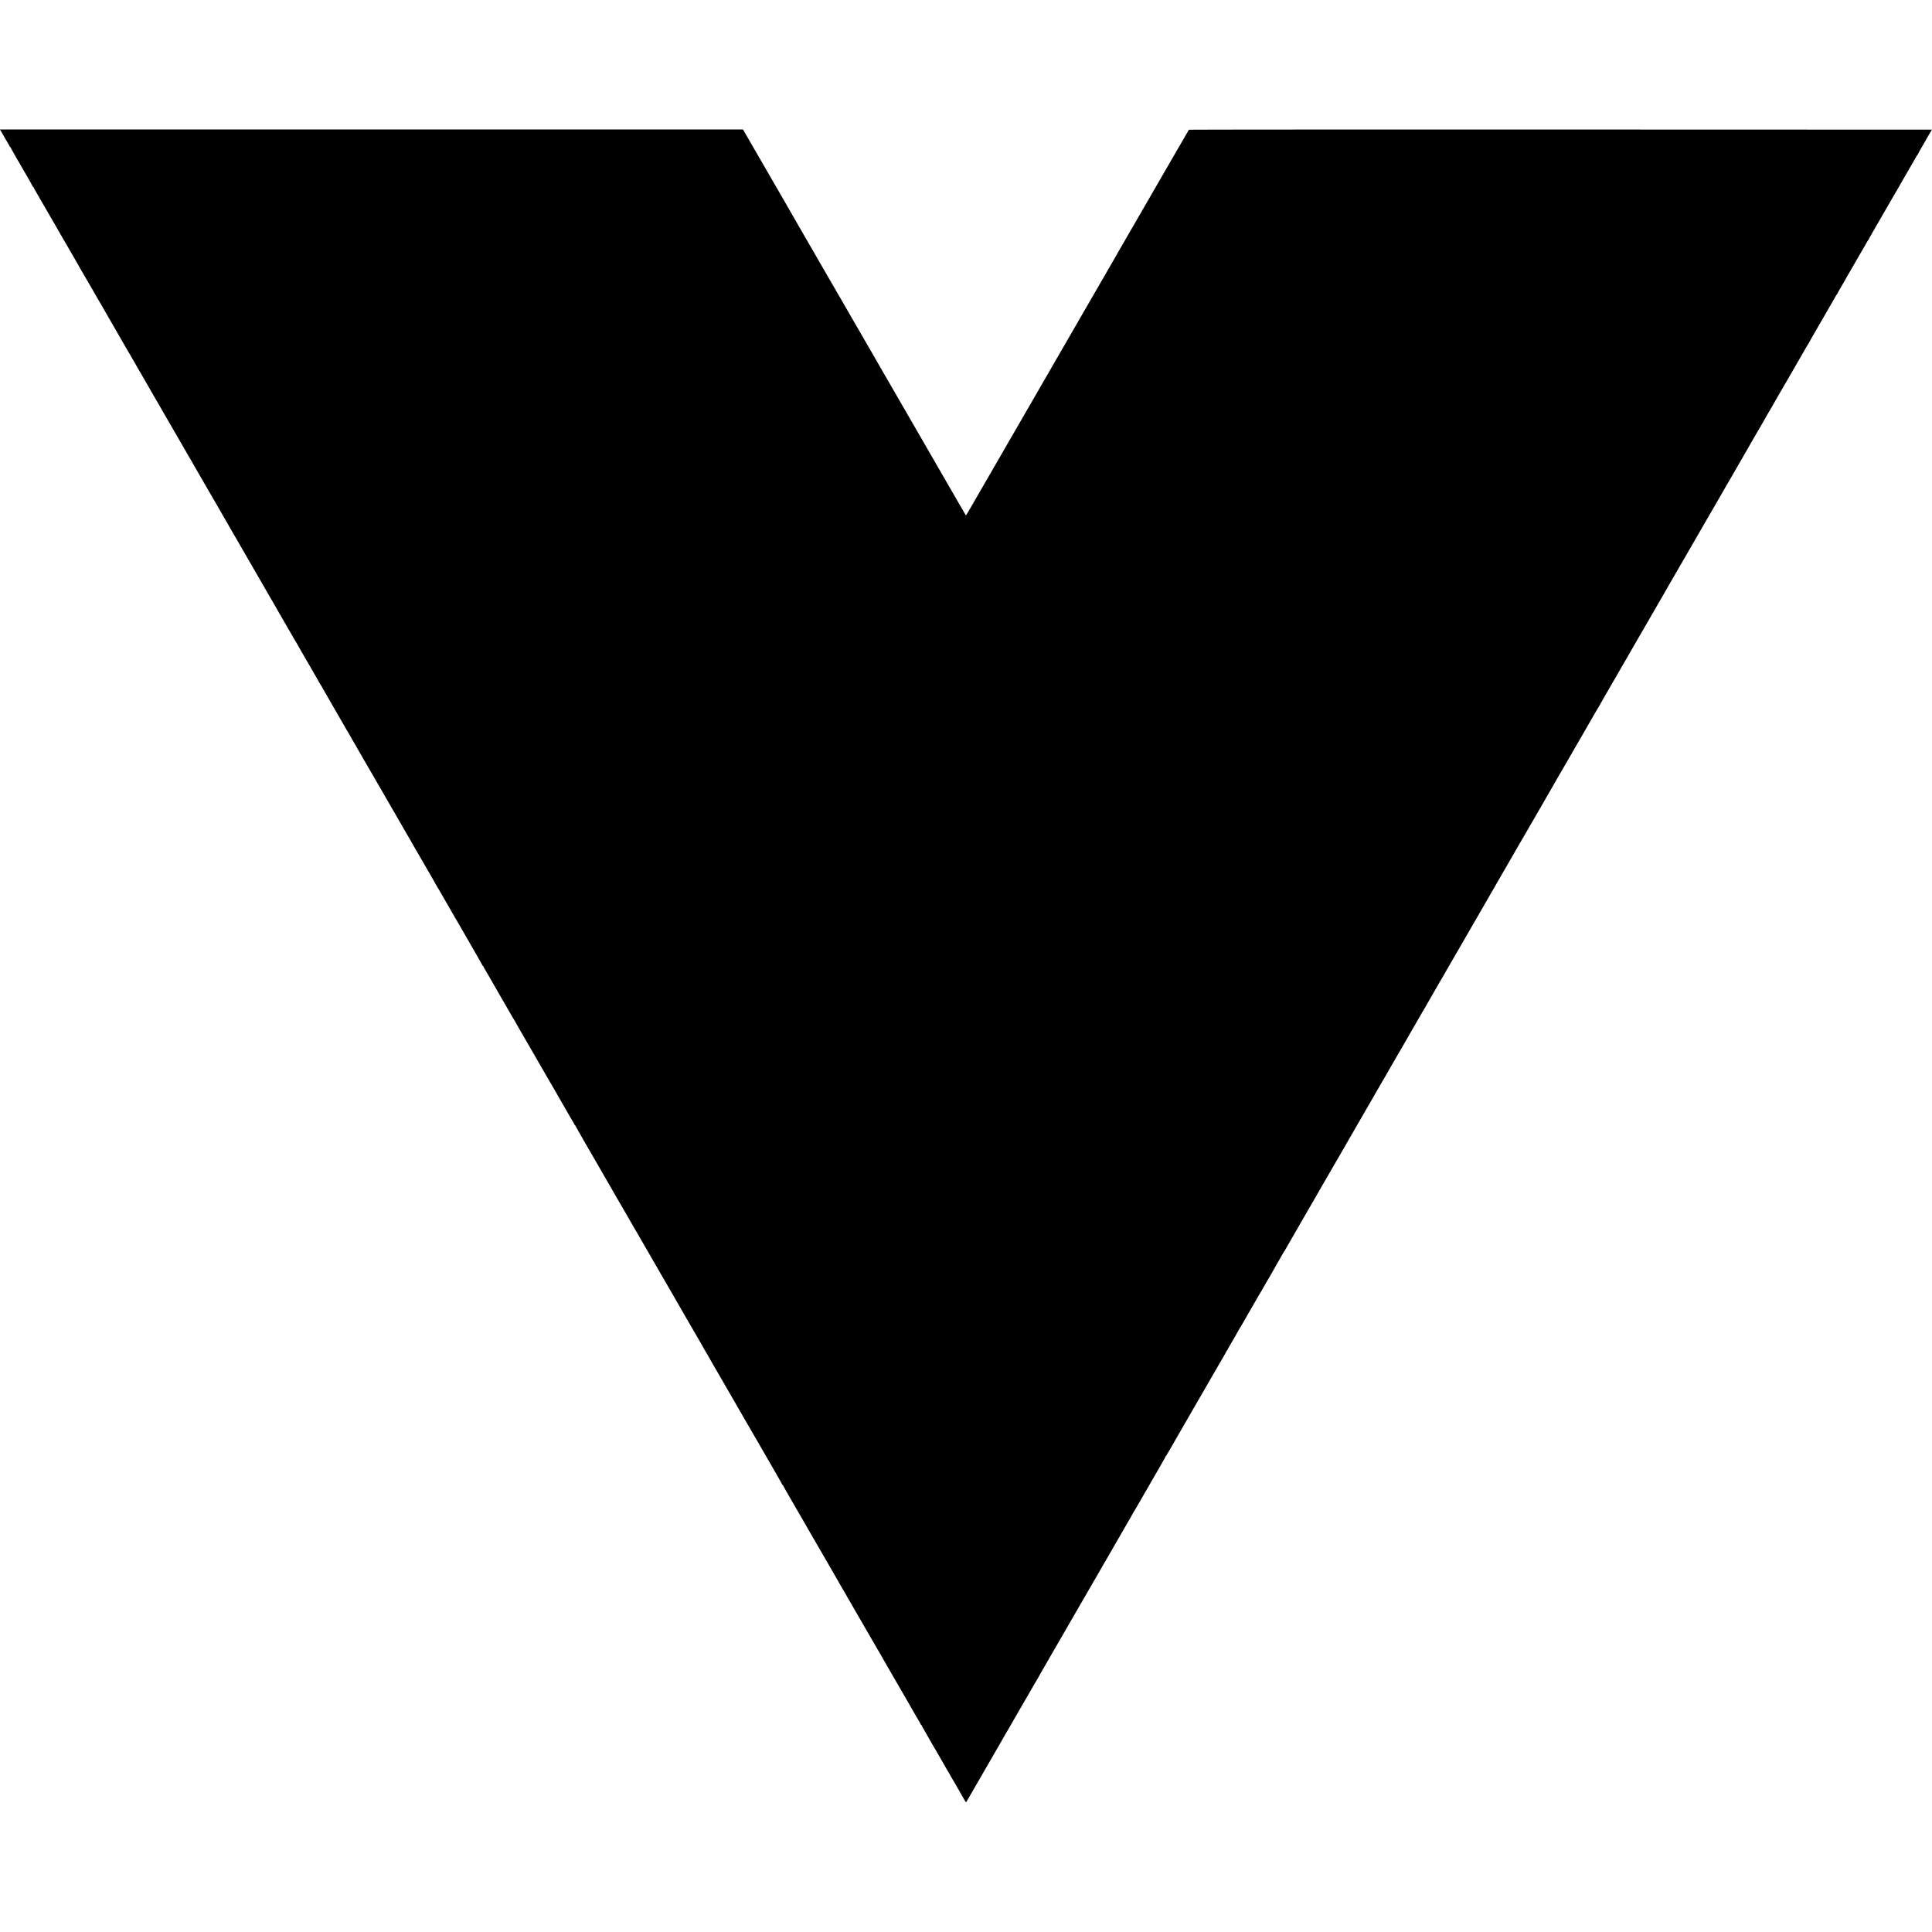
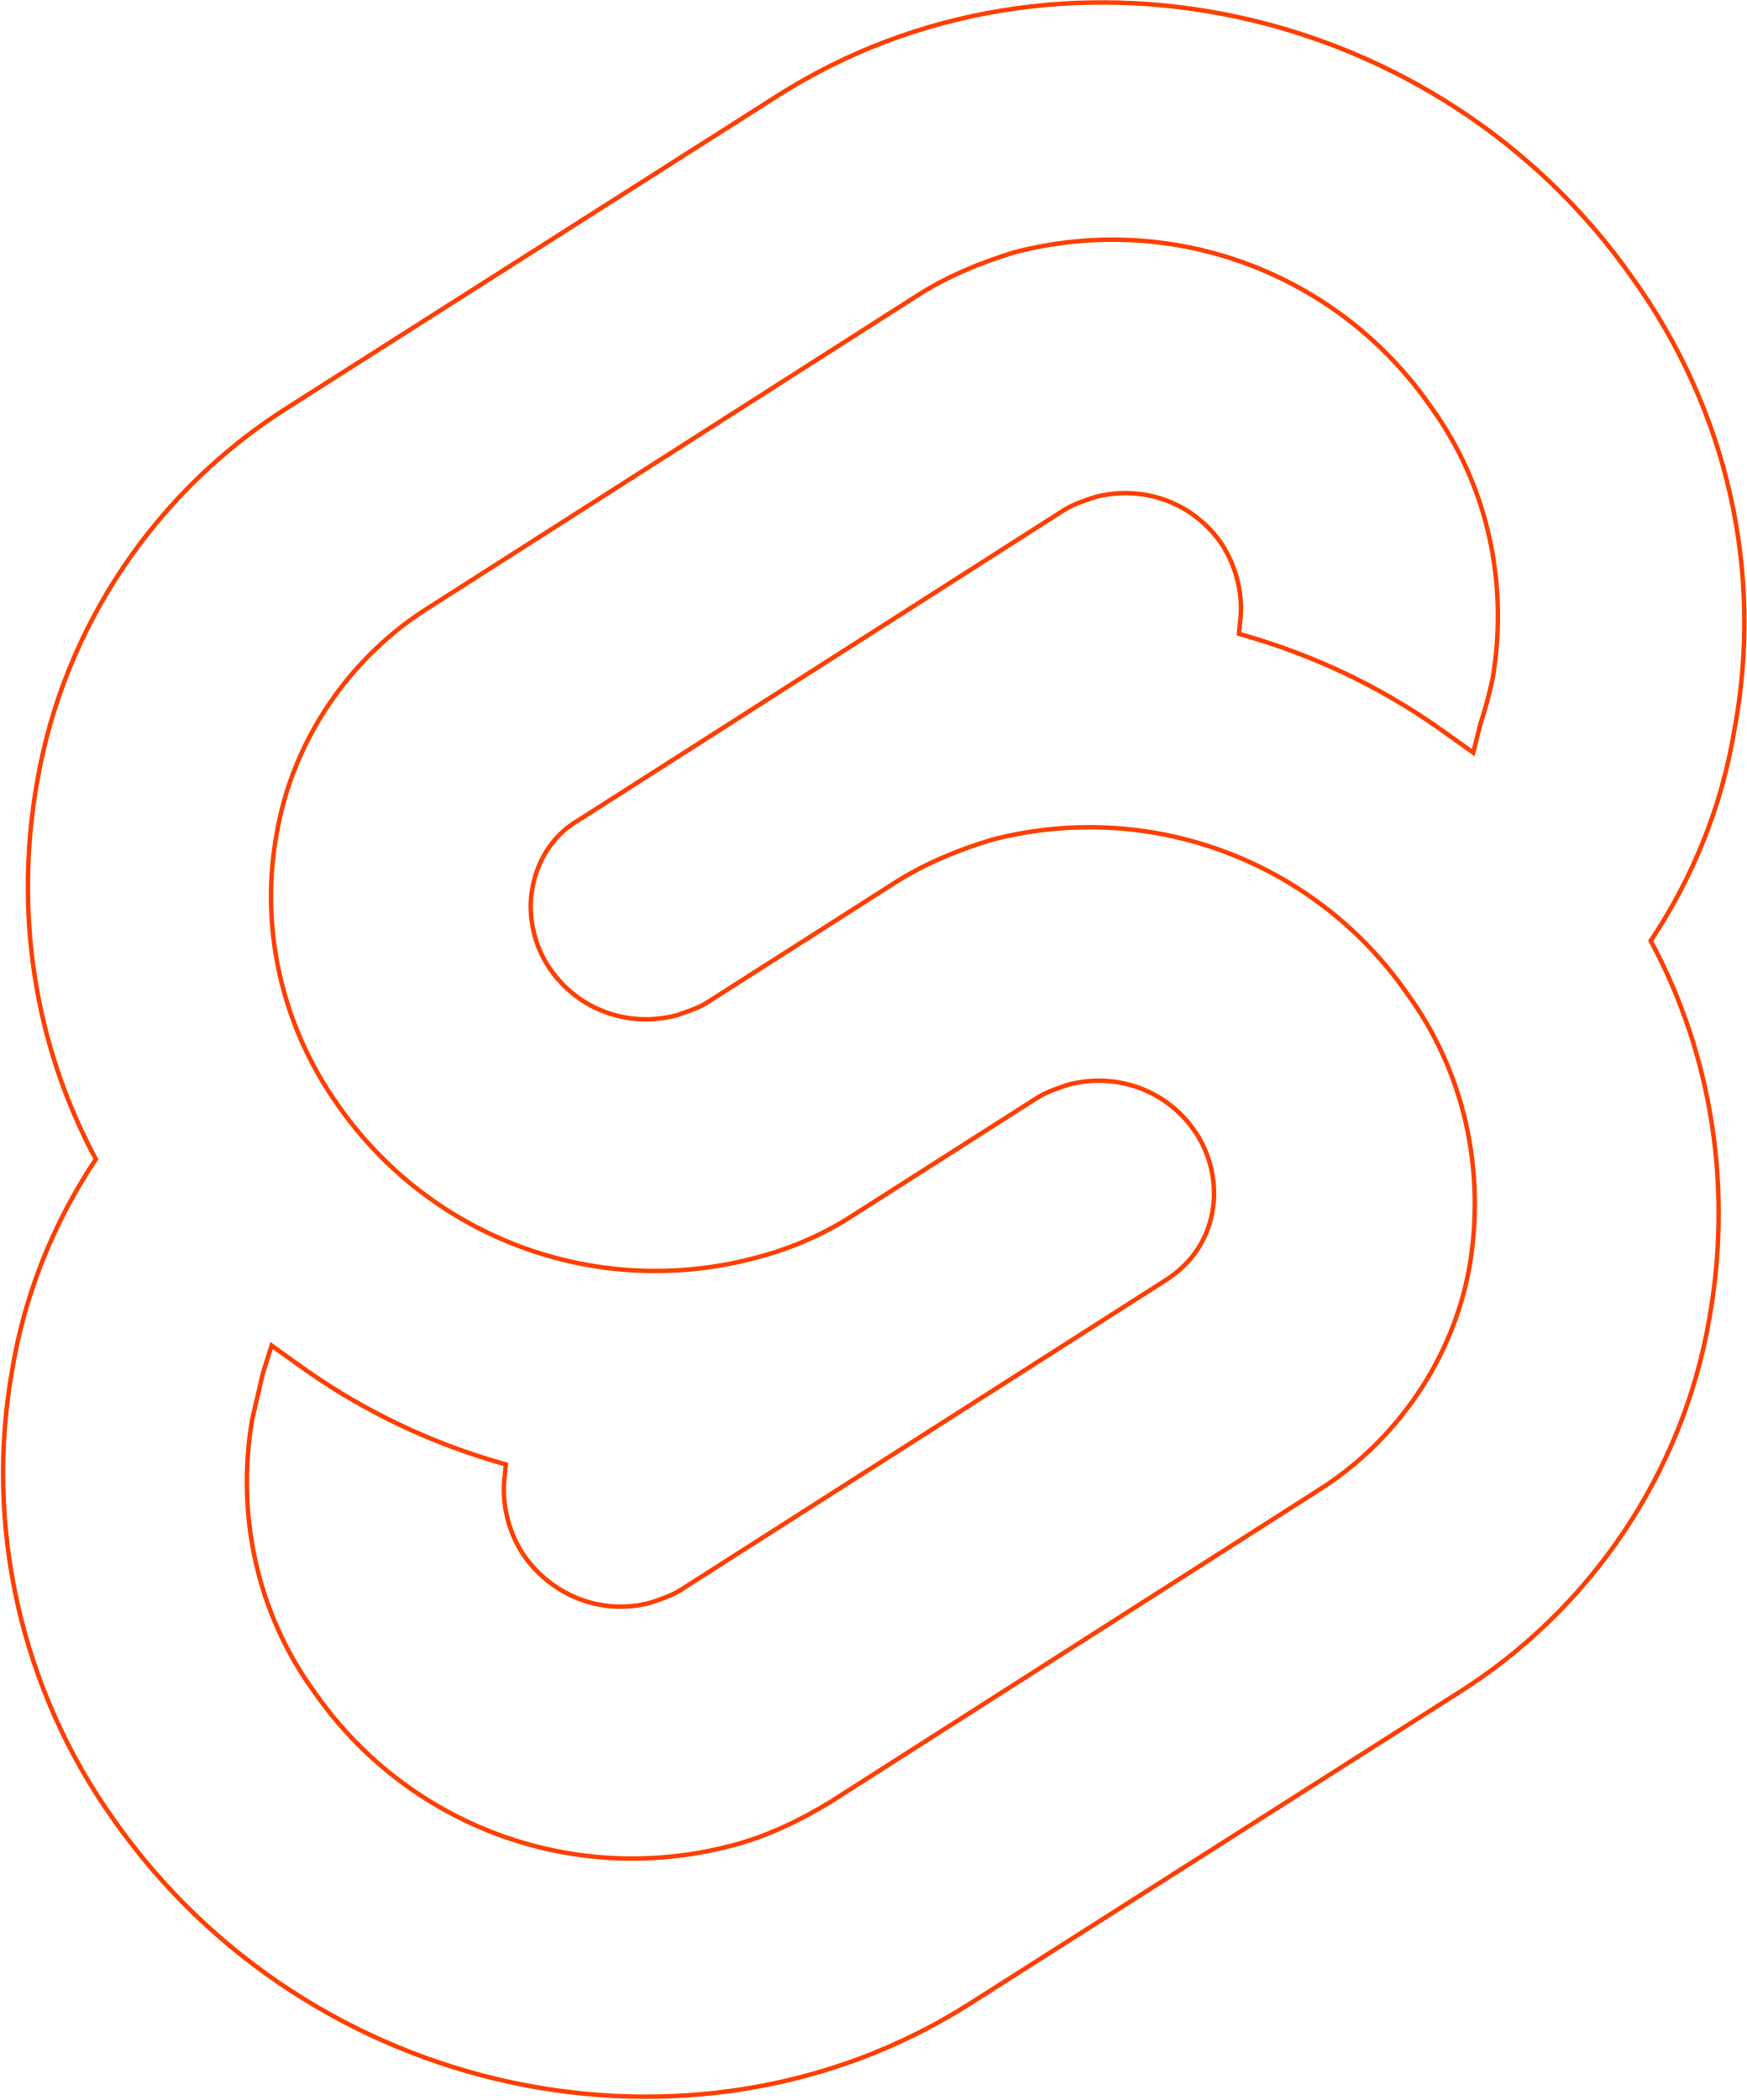
- <svg xmlns="http://www.w3.org/2000/svg" version="1.0" width="16pt" height="16pt" viewBox="0 0 16 16" preserveAspectRatio="xMidYMid meet">
-   <g transform="translate(0,16) scale(0.00032,-0.00032)" fill="#000000" stroke="none">
-     <path d="M18 46618 c45 -75 122 -207 122 -211 0 -2 25 -45 55 -95 30 -50 55 -96 55 -102 0 -5 5 -10 10 -10 6 0 10 -4 10 -9 0 -5 73 -135 161 -288 89 -153 173 -298 187 -323 14 -25 32 -57 41 -72 88 -149 187 -324 189 -335 2 -7 8 -13 13 -13 5 0 9 -4 9 -10 0 -5 46 -89 103 -187 175 -302 490 -846 507 -876 8 -16 20 -36 25 -45 28 -46 290 -498 339 -585 13 -23 74 -129 136 -236 61 -107 123 -215 137 -240 14 -25 29 -50 33 -56 5 -5 23 -37 40 -70 18 -33 38 -67 44 -75 11 -16 21 -33 63 -109 14 -25 29 -50 33 -56 4 -5 21 -35 38 -65 55 -100 261 -455 269 -465 4 -5 14 -21 20 -35 15 -29 41 -75 103 -180 24 -41 52 -88 60 -105 9 -16 57 -100 107 -185 112 -193 362 -626 380 -660 8 -14 23 -38 33 -55 11 -16 23 -37 27 -45 4 -8 26 -46 48 -85 23 -38 53 -90 67 -115 46 -81 64 -113 178 -310 62 -107 121 -210 132 -227 37 -67 56 -99 85 -148 16 -27 32 -57 36 -65 4 -8 15 -27 25 -42 9 -15 53 -89 96 -165 44 -76 177 -307 296 -513 120 -206 268 -463 330 -570 131 -227 117 -203 200 -348 36 -62 73 -125 82 -140 10 -15 21 -34 25 -42 4 -8 20 -37 36 -65 17 -27 38 -65 48 -82 49 -85 64 -111 87 -153 13 -25 28 -49 32 -55 4 -5 78 -134 165 -285 87 -151 166 -288 176 -305 10 -16 26 -43 35 -59 9 -17 125 -217 257 -445 132 -229 253 -441 270 -471 17 -30 45 -79 64 -108 18 -29 33 -54 33 -57 0 -2 20 -37 44 -77 24 -40 123 -212 221 -383 97 -170 190 -330 205 -355 16 -25 39 -65 53 -90 13 -25 81 -144 152 -265 70 -121 137 -238 150 -260 12 -22 37 -65 55 -95 18 -30 43 -73 55 -95 12 -22 48 -85 80 -140 77 -132 163 -280 190 -330 13 -22 71 -123 130 -225 59 -102 116 -199 126 -217 10 -17 29 -50 43 -72 15 -22 26 -43 26 -45 0 -2 27 -50 60 -106 33 -56 60 -103 60 -105 0 -2 55 -98 90 -155 8 -14 182 -316 239 -414 13 -22 45 -79 72 -124 27 -46 49 -86 49 -89 0 -2 14 -24 30 -48 16 -24 30 -46 30 -49 0 -5 74 -135 100 -176 5 -8 24 -42 43 -75 50 -88 58 -101 262 -455 104 -179 199 -345 213 -370 14 -25 28 -49 32 -55 4 -5 17 -26 28 -45 10 -19 62 -109 114 -200 114 -197 133 -230 170 -295 16 -27 33 -57 38 -65 17 -28 96 -165 103 -180 4 -8 16 -28 26 -45 10 -16 77 -131 148 -255 72 -124 181 -313 243 -420 62 -107 121 -209 131 -227 35 -62 323 -560 392 -678 38 -66 83 -145 100 -175 16 -30 33 -59 37 -65 4 -5 17 -27 29 -47 34 -61 56 -100 90 -156 17 -29 31 -55 31 -57 0 -2 17 -32 39 -67 21 -35 134 -229 251 -433 117 -203 235 -407 261 -451 27 -45 49 -85 49 -88 0 -4 8 -19 19 -34 15 -21 200 -341 309 -533 10 -19 33 -58 51 -87 17 -29 31 -54 31 -56 0 -2 25 -44 55 -94 30 -50 55 -95 55 -98 0 -4 6 -15 14 -23 7 -9 27 -41 43 -71 17 -30 170 -297 342 -594 171 -296 311 -542 311 -547 0 -5 5 -9 10 -9 6 0 10 -4 10 -10 0 -5 22 -47 49 -92 27 -46 58 -99 68 -118 24 -43 81 -140 93 -160 5 -8 66 -114 135 -235 69 -121 130 -227 135 -235 12 -21 259 -447 283 -490 10 -19 28 -47 38 -62 11 -14 19 -29 19 -32 0 -3 37 -69 83 -148 99 -170 305 -526 337 -583 13 -22 31 -53 41 -70 11 -16 22 -37 26 -45 7 -14 82 -146 103 -180 14 -24 181 -311 205 -355 13 -22 46 -80 75 -130 29 -49 64 -110 78 -135 14 -25 51 -88 82 -140 31 -52 59 -102 63 -110 4 -8 18 -33 31 -55 205 -353 284 -489 309 -535 17 -30 45 -78 62 -106 18 -28 36 -60 39 -72 4 -12 12 -22 17 -22 5 0 9 -4 9 -10 0 -5 109 -197 241 -427 133 -230 250 -431 259 -448 51 -90 222 -385 280 -485 37 -63 78 -135 92 -160 14 -25 67 -117 118 -205 51 -88 101 -175 111 -193 34 -58 55 -95 149 -257 51 -88 101 -173 110 -190 9 -16 76 -131 147 -255 72 -124 140 -241 151 -260 61 -108 281 -489 355 -615 38 -66 77 -133 87 -150 35 -63 91 -161 100 -175 14 -23 99 -169 128 -220 54 -97 135 -235 142 -245 4 -5 20 -32 35 -60 26 -48 238 -416 276 -480 10 -16 26 -46 37 -65 30 -53 382 -661 403 -695 10 -16 22 -37 26 -45 4 -8 26 -48 50 -88 24 -41 43 -75 43 -77 0 -2 22 -40 50 -85 27 -45 50 -84 50 -86 0 -3 38 -69 83 -147 84 -142 302 -520 340 -587 10 -19 34 -60 52 -90 18 -30 44 -75 57 -100 14 -25 45 -79 70 -120 25 -41 56 -96 70 -121 14 -25 77 -133 138 -240 62 -107 122 -210 132 -229 25 -43 310 -535 337 -581 11 -19 26 -45 34 -59 17 -32 238 -414 266 -460 11 -19 24 -41 28 -49 3 -7 75 -133 160 -278 84 -146 153 -269 153 -274 0 -5 5 -9 10 -9 6 0 10 -4 10 -10 0 -5 82 -150 181 -322 182 -314 201 -346 240 -415 12 -21 80 -139 152 -263 71 -124 141 -245 155 -270 14 -25 28 -49 32 -55 6 -8 145 -248 220 -380 37 -66 209 -362 229 -395 11 -19 24 -42 28 -49 4 -8 67 -118 140 -243 73 -125 133 -230 133 -233 0 -2 15 -28 33 -57 19 -29 47 -78 64 -108 17 -30 53 -93 79 -139 53 -90 82 -141 157 -272 82 -142 115 -199 381 -659 142 -245 268 -463 281 -485 12 -22 71 -125 132 -230 60 -104 172 -298 248 -430 76 -132 146 -253 156 -270 11 -16 22 -36 26 -44 3 -8 30 -54 60 -103 29 -49 53 -91 53 -93 0 -3 18 -34 40 -70 22 -36 40 -67 40 -69 0 -2 37 -66 81 -142 45 -77 98 -168 119 -204 20 -36 47 -81 58 -100 12 -19 27 -47 33 -62 6 -16 15 -28 20 -28 5 0 9 -4 9 -9 0 -6 63 -118 140 -251 77 -133 140 -243 140 -245 0 -2 18 -33 41 -70 22 -37 49 -83 60 -101 10 -19 29 -51 40 -71 25 -45 109 -189 126 -218 7 -11 17 -29 22 -40 6 -11 22 -38 35 -60 14 -22 37 -62 52 -90 14 -27 35 -62 45 -77 11 -14 19 -29 19 -32 0 -3 18 -35 40 -71 22 -36 40 -67 40 -69 0 -2 19 -35 42 -72 23 -38 55 -94 72 -124 26 -47 139 -244 171 -298 6 -9 21 -36 34 -60 28 -48 37 -51 51 -19 6 12 19 36 29 52 10 17 27 46 38 65 11 19 104 181 208 360 103 179 199 345 213 370 14 25 42 74 64 109 21 34 38 65 38 67 0 2 18 33 40 69 22 36 40 67 40 69 0 3 177 310 199 346 16 26 136 234 140 244 2 5 25 44 52 88 27 44 49 81 49 84 0 2 18 34 40 70 22 36 40 67 40 69 0 2 20 36 43 77 35 58 169 289 297 513 9 17 50 86 90 155 40 69 86 150 103 180 16 30 35 62 41 70 6 8 16 24 22 35 35 64 72 129 167 293 59 100 116 199 127 220 11 20 30 53 41 72 43 72 1070 1850 1121 1940 14 25 65 113 113 195 48 83 96 166 107 185 10 19 28 50 38 68 11 18 73 124 137 235 64 111 175 303 246 427 71 124 173 299 225 390 52 91 116 202 143 248 27 45 49 85 49 89 0 4 6 14 14 22 7 9 28 43 46 76 26 47 251 436 378 655 11 19 29 51 40 70 11 19 101 176 201 348 99 172 181 317 181 323 0 5 5 9 10 9 6 0 10 5 10 11 0 6 8 23 18 37 11 15 32 52 49 82 16 30 130 228 253 440 122 212 234 405 248 430 13 25 39 70 57 100 39 65 69 117 130 225 25 44 50 87 55 95 12 19 78 134 220 380 61 107 129 224 150 260 161 277 222 382 246 425 15 28 47 83 71 123 24 41 43 78 43 83 0 5 4 9 8 9 4 0 13 12 19 28 7 15 23 45 36 67 66 110 277 478 277 483 0 3 6 13 14 21 7 9 27 41 43 71 17 30 45 80 63 110 34 57 375 649 394 685 6 11 16 27 22 35 6 8 26 42 44 75 18 33 41 74 51 90 10 17 24 41 32 55 54 97 72 128 88 152 11 14 19 28 19 30 0 3 79 141 175 308 96 167 175 305 175 308 0 3 6 13 14 21 7 9 26 39 41 66 33 60 276 483 338 587 24 40 46 80 50 88 4 8 13 24 20 35 14 23 95 163 125 215 11 19 52 91 92 160 40 69 80 139 90 155 9 17 103 179 207 360 105 182 200 346 211 365 103 181 463 802 489 845 7 11 15 27 19 35 4 8 29 51 55 95 64 110 828 1433 848 1470 9 17 24 41 33 55 9 14 29 48 45 77 15 28 52 93 82 145 30 51 62 107 71 123 17 30 231 398 400 690 51 88 103 179 115 202 12 23 26 48 32 55 6 7 24 38 40 68 17 30 61 107 98 170 37 63 84 144 103 180 19 36 41 72 48 81 8 8 14 18 14 21 0 4 27 51 59 106 32 55 72 124 89 154 16 29 71 125 122 213 51 88 104 180 118 205 13 25 28 50 32 55 4 6 17 26 28 45 11 19 45 80 77 135 31 55 66 116 77 135 11 19 88 152 171 295 401 694 620 1072 650 1125 11 19 87 152 170 295 83 143 158 273 166 288 9 16 21 36 26 45 6 9 31 52 55 96 25 43 54 94 66 115 11 20 95 164 186 321 91 157 173 299 182 315 9 17 26 46 37 65 12 19 66 114 121 210 56 96 108 186 117 200 8 14 24 40 34 59 24 45 383 664 412 713 5 9 17 29 26 45 15 28 120 210 241 419 36 61 68 117 72 125 4 8 12 23 19 34 35 57 245 420 262 453 11 20 35 61 53 90 17 29 32 54 32 56 0 3 28 51 62 108 33 57 70 119 80 138 10 19 23 42 28 50 5 8 32 53 59 100 27 47 149 258 271 470 122 212 234 405 248 430 30 53 62 108 80 135 6 11 15 27 19 35 4 8 85 150 181 315 96 165 187 323 202 350 31 56 116 202 130 225 5 8 25 42 43 75 19 33 92 159 162 280 149 257 157 271 202 350 19 33 38 67 43 75 9 14 228 392 275 475 12 22 55 96 95 165 40 69 80 139 90 155 24 42 202 350 221 383 9 15 27 47 41 72 14 25 75 131 136 236 61 106 121 210 134 232 99 172 271 470 279 482 5 8 23 40 40 70 18 30 81 141 142 245 60 105 121 210 135 235 14 25 71 124 127 220 56 96 143 247 194 335 51 88 96 167 102 175 14 24 180 311 204 355 23 43 340 590 356 615 5 8 50 87 101 175 171 301 517 898 582 1008 25 43 46 81 46 83 0 2 12 23 27 47 14 23 40 67 56 97 16 30 35 62 42 70 7 8 15 22 18 30 4 8 20 38 37 65 16 28 33 57 37 65 6 12 111 196 143 250 5 8 55 95 112 193 57 98 113 195 126 215 12 20 27 46 32 57 6 11 14 27 20 35 5 8 76 130 156 270 80 140 165 287 187 325 23 39 52 90 66 115 13 25 30 52 37 61 8 8 14 18 14 21 0 4 41 77 92 165 50 87 175 302 276 478 101 176 208 360 236 408 28 49 67 117 86 152 19 35 41 70 48 77 6 6 12 15 12 19 0 7 124 224 167 291 12 21 23 40 23 42 0 2 21 40 46 83 26 43 55 92 64 109 54 95 327 568 354 614 19 30 45 75 59 100 71 128 82 145 89 148 4 2 8 8 8 13 0 5 42 82 94 172 311 538 496 858 518 897 14 25 40 70 58 100 18 30 42 71 53 90 10 19 79 139 152 265 73 127 142 246 153 265 10 19 43 76 72 125 29 50 63 108 75 130 65 116 80 140 87 143 4 2 8 8 8 12 0 8 114 212 140 250 6 8 14 24 20 35 5 11 54 97 108 190 l100 170 -9611 3 c-5286 1 -9614 -1 -9618 -5 -5 -6 -419 -719 -619 -1068 -89 -155 -267 -463 -323 -560 -38 -66 -81 -140 -95 -165 -31 -56 -263 -457 -526 -910 -110 -190 -224 -388 -254 -440 -29 -52 -61 -109 -71 -125 -23 -39 -243 -420 -268 -465 -11 -19 -204 -352 -428 -740 -224 -388 -477 -826 -563 -975 -85 -148 -185 -322 -222 -385 -37 -63 -120 -207 -185 -320 -65 -113 -177 -306 -248 -430 -72 -124 -172 -297 -222 -385 -51 -88 -142 -245 -202 -350 -131 -226 -247 -427 -408 -705 -65 -113 -249 -432 -410 -710 -160 -278 -388 -673 -506 -877 -118 -205 -216 -373 -219 -373 -3 0 -52 82 -109 183 -58 100 -144 250 -192 332 -95 164 -402 696 -647 1120 -85 149 -228 396 -317 550 -212 365 -982 1700 -1008 1745 -10 19 -43 76 -72 125 -29 50 -64 110 -77 135 -14 25 -63 110 -110 190 -47 80 -96 165 -110 190 -14 25 -99 171 -188 325 -89 154 -174 300 -188 325 -13 25 -64 113 -112 195 -48 83 -140 242 -205 355 -65 113 -183 317 -263 454 -79 137 -152 264 -163 282 -50 89 -335 583 -354 614 -12 19 -34 58 -50 85 -15 28 -129 226 -253 440 -124 215 -235 408 -247 430 -12 22 -69 121 -127 220 -58 99 -226 389 -373 645 -148 256 -324 561 -392 678 -67 117 -134 232 -147 255 -13 23 -33 59 -46 80 l-22 37 -9615 0 -9615 0 20 -32z" />
-   </g>
+ <svg xmlns="http://www.w3.org/2000/svg" version="1.1" id="Layer_1" x="0px" y="0px" viewBox="0 0 98.4 118.3" style="enable-background:new 0 0 98.4 118.3;" xml:space="preserve">
+   <style type="text/css">
+ 	.st0{fill:none;stroke:#FF3E00;stroke-width:0.25;}
+ </style>
+   <path class="st0" d="M92,15.7C81.1,0.1,59.5-4.6,43.8,5.4L16.3,22.9C8.8,27.6,3.6,35.3,2.1,44c-1.3,7.3-0.2,14.8,3.3,21.3  c-2.4,3.6-4,7.6-4.7,11.8c-1.6,8.9,0.5,18.1,5.7,25.4c11,15.7,32.6,20.3,48.2,10.4l27.5-17.5c7.5-4.7,12.7-12.4,14.2-21.1  c1.3-7.3,0.2-14.8-3.3-21.3c2.4-3.6,4-7.6,4.7-11.8C99.4,32.2,97.3,23.1,92,15.7" />
+   <path class="st0" d="M41.1,104c-8.9,2.3-18.2-1.2-23.4-8.7c-3.2-4.4-4.4-9.9-3.5-15.3c0.2-0.9,0.4-1.7,0.6-2.6l0.5-1.6l1.4,1  c3.3,2.4,6.9,4.2,10.8,5.4l1,0.3l-0.1,1c-0.1,1.4,0.3,2.9,1.1,4.1c1.6,2.3,4.4,3.4,7.1,2.7c0.6-0.2,1.2-0.4,1.7-0.7l27.4-17.5  c1.4-0.9,2.3-2.2,2.6-3.8c0.3-1.6-0.1-3.3-1-4.6c-1.6-2.3-4.4-3.3-7.1-2.6c-0.6,0.2-1.2,0.4-1.7,0.7l-10.5,6.7  c-1.7,1.1-3.6,1.9-5.6,2.4c-8.9,2.3-18.2-1.2-23.4-8.7c-3.1-4.4-4.4-9.9-3.4-15.3c0.9-5.2,4.1-9.9,8.6-12.7l27.4-17.5  c1.7-1.1,3.6-1.9,5.6-2.5c8.9-2.3,18.2,1.2,23.4,8.7c3.2,4.4,4.4,9.9,3.5,15.3c-0.2,0.9-0.4,1.7-0.7,2.6L83,42.4l-1.4-1  c-3.3-2.4-6.9-4.2-10.8-5.4l-1-0.3l0.1-1c0.1-1.4-0.3-2.9-1.1-4.1c-1.6-2.3-4.4-3.3-7.1-2.6c-0.6,0.2-1.2,0.4-1.7,0.7L32.6,46.2  C31.2,47,30.3,48.4,30,50c-0.3,1.6,0.1,3.3,1,4.6c1.6,2.3,4.4,3.3,7.1,2.6c0.6-0.2,1.2-0.4,1.7-0.7l10.5-6.7  c1.7-1.1,3.6-1.9,5.6-2.5c8.9-2.3,18.2,1.2,23.4,8.7c3.2,4.4,4.4,9.9,3.5,15.3c-0.9,5.2-4.1,9.9-8.6,12.7l-27.4,17.5  C45,102.6,43.1,103.5,41.1,104" />
</svg>
